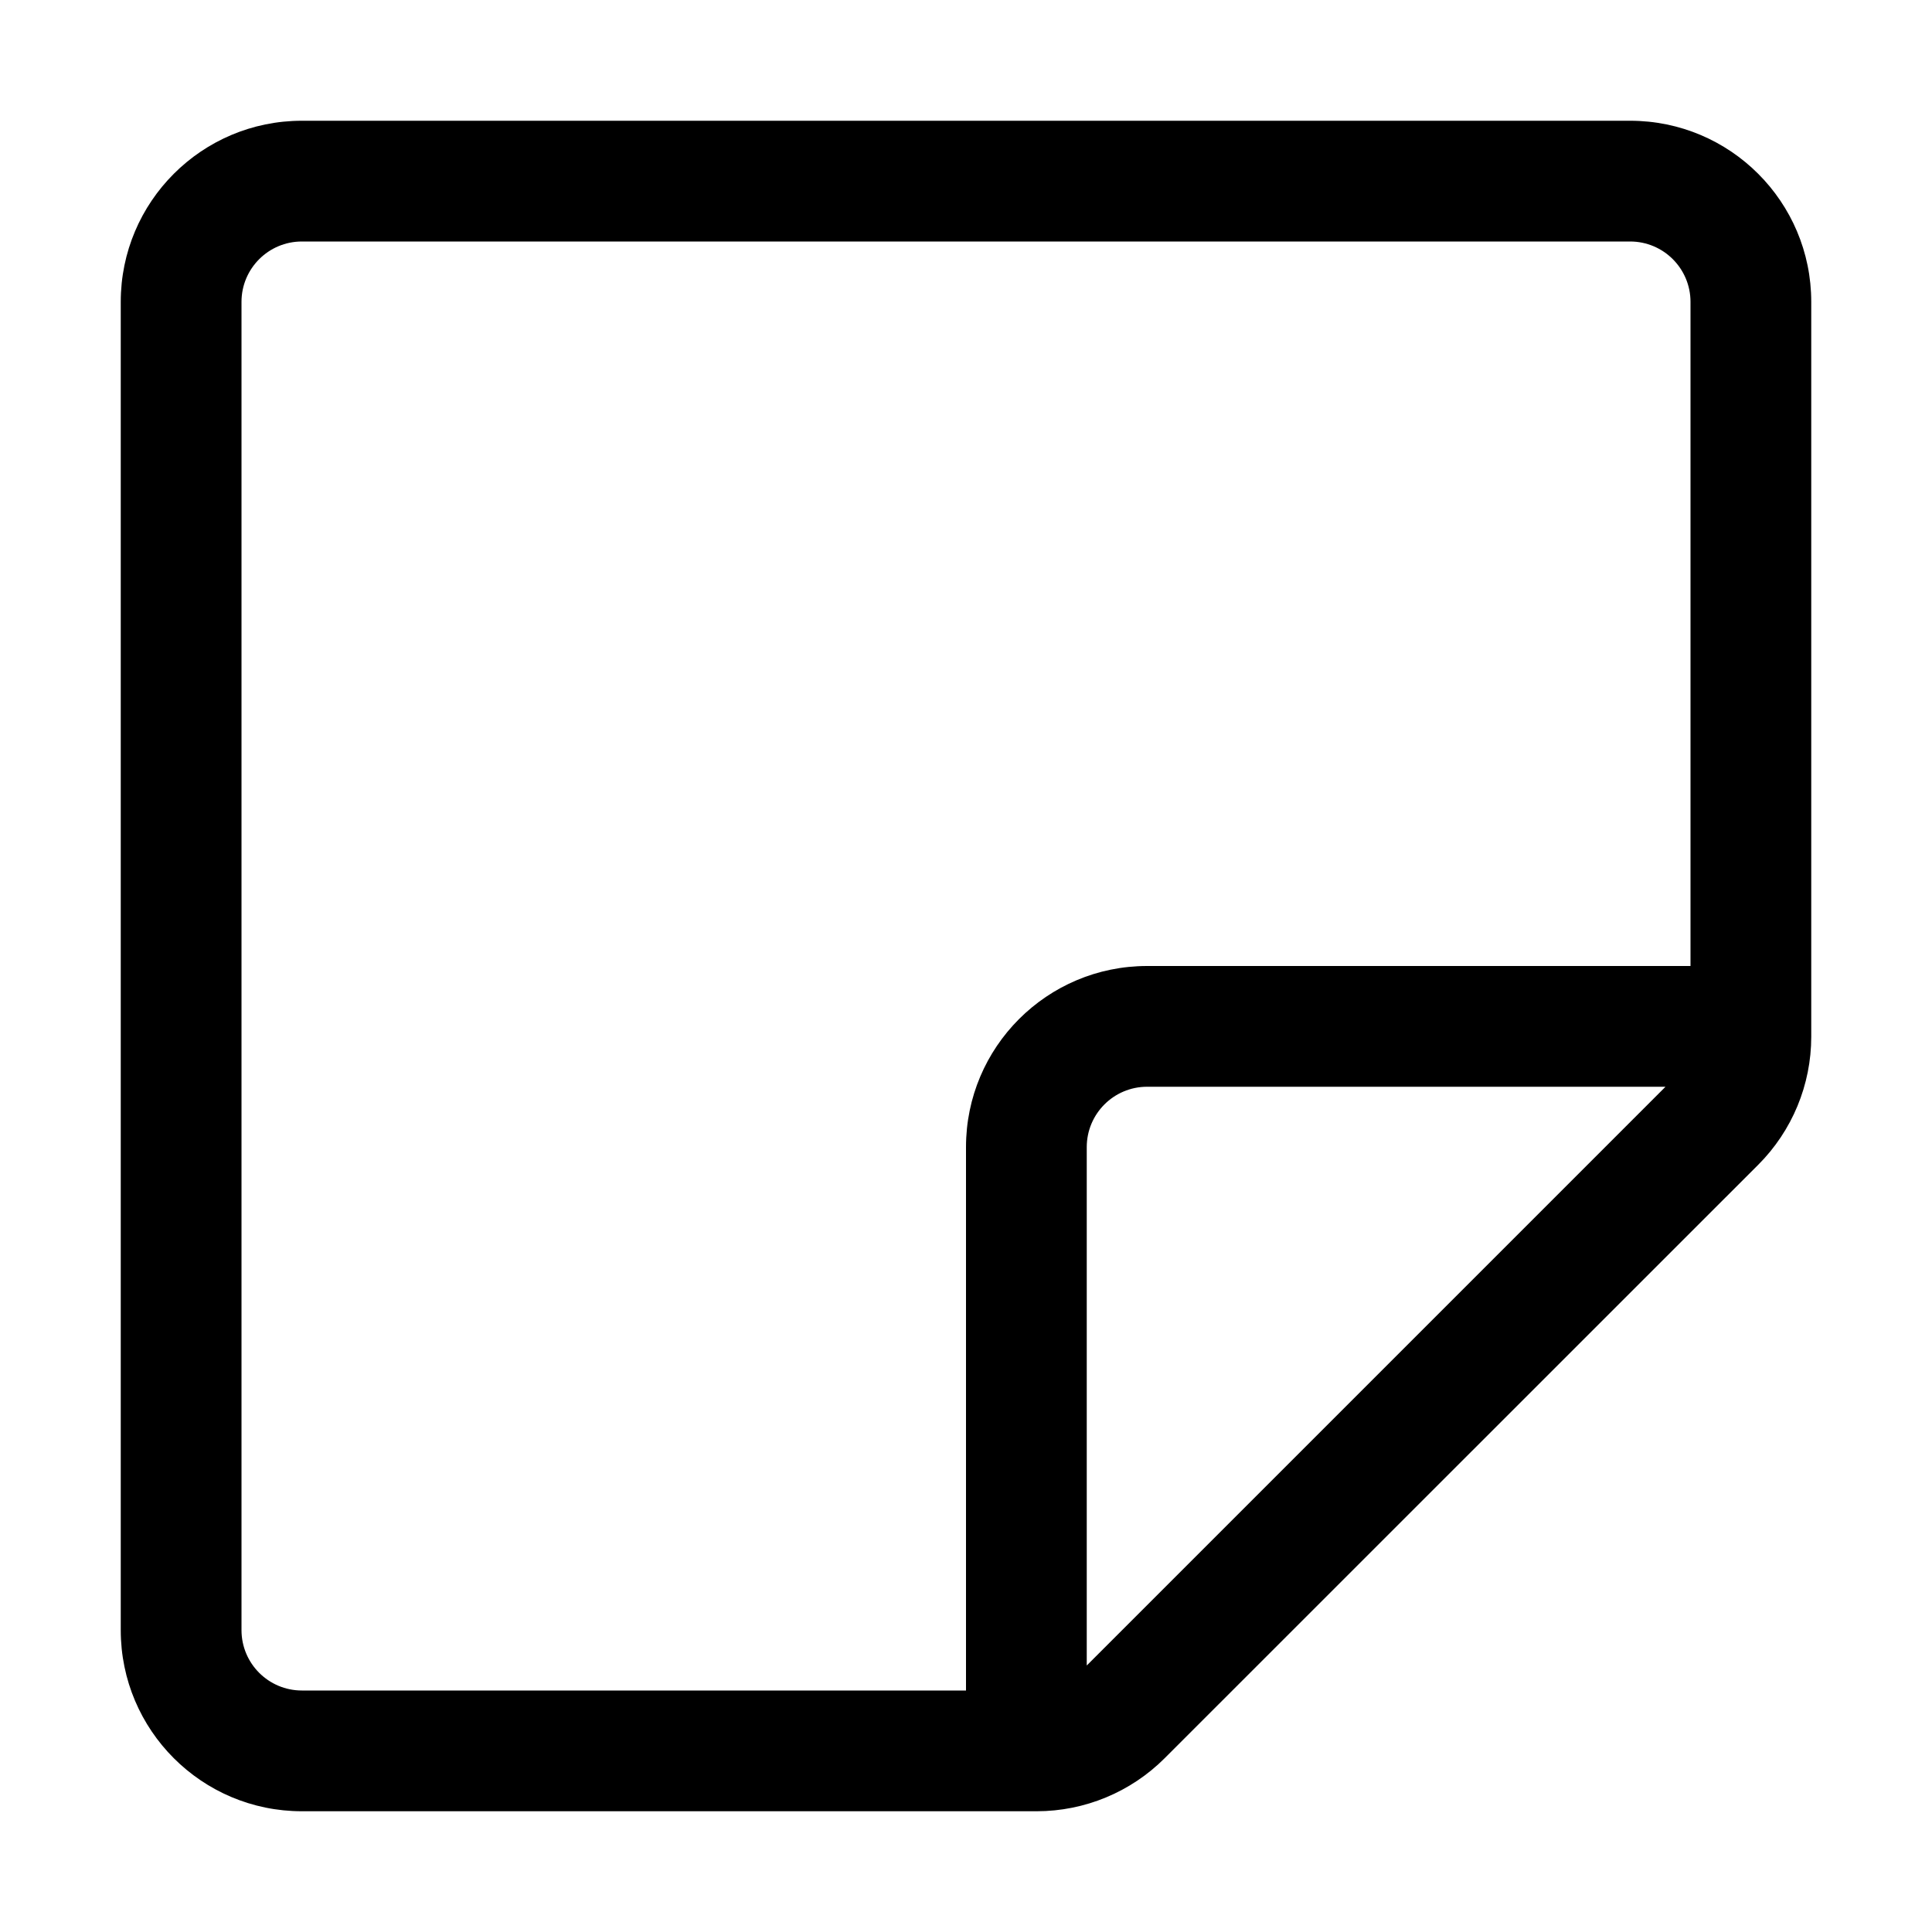
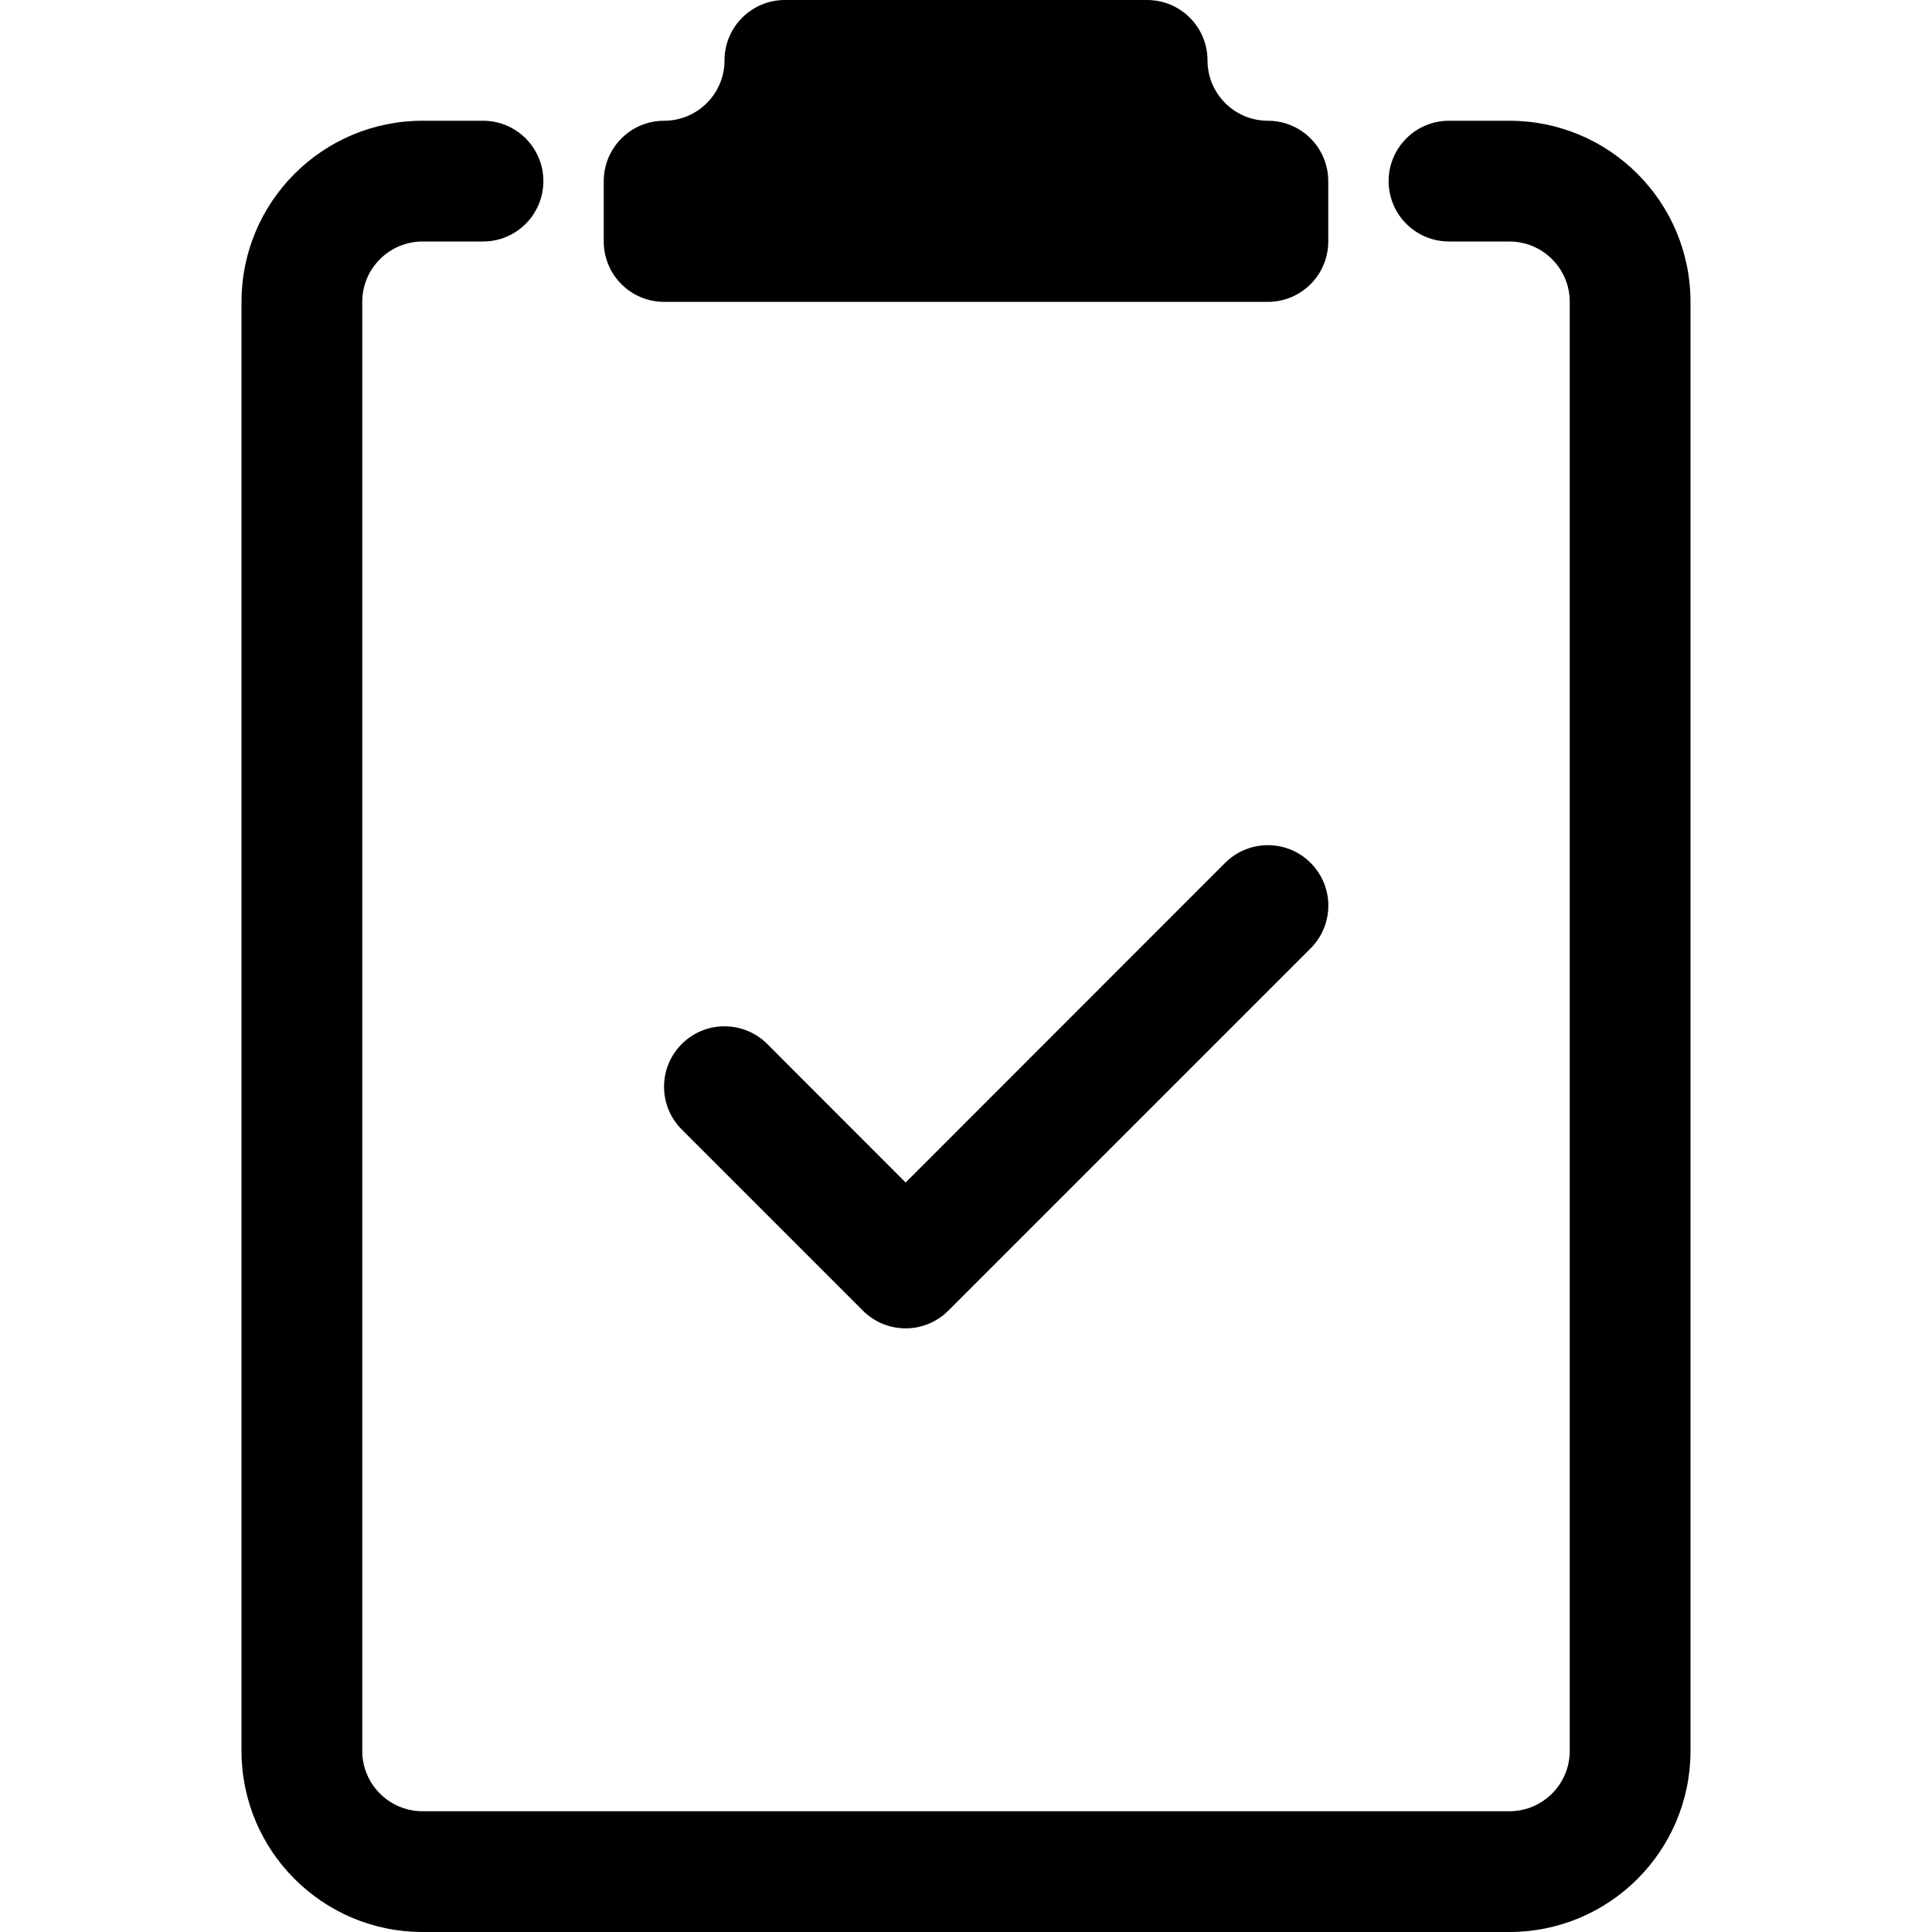
- <svg xmlns="http://www.w3.org/2000/svg" width="16" height="16" fill="currentColor" class="bi bi-sticky" viewBox="0 0 16 16">
-   <path d="M2.5 1A1.5 1.5 0 0 0 1 2.5v11A1.5 1.5 0 0 0 2.5 15h6.086a1.5 1.5 0 0 0 1.06-.44l4.915-4.914A1.5 1.5 0 0 0 15 8.586V2.5A1.5 1.5 0 0 0 13.5 1h-11zM2 2.5a.5.5 0 0 1 .5-.5h11a.5.5 0 0 1 .5.5V8H9.5A1.5 1.5 0 0 0 8 9.5V14H2.5a.5.5 0 0 1-.5-.5v-11zm7 11.293V9.5a.5.5 0 0 1 .5-.5h4.293L9 13.793z" />
+ <svg xmlns="http://www.w3.org/2000/svg" width="16" height="16" fill="currentColor" class="bi bi-clipboard2-check" viewBox="0 0 16 16">
+   <path d="M9.5 0a.5.5 0 0 1 .5.5.5.5 0 0 0 .5.5.5.5 0 0 1 .5.5V2a.5.5 0 0 1-.5.5h-5A.5.5 0 0 1 5 2v-.5a.5.5 0 0 1 .5-.5.5.5 0 0 0 .5-.5.5.5 0 0 1 .5-.5z" />
+   <path d="M3 2.5a.5.5 0 0 1 .5-.5H4a.5.5 0 0 0 0-1h-.5A1.5 1.5 0 0 0 2 2.5v12A1.5 1.5 0 0 0 3.5 16h9a1.5 1.5 0 0 0 1.5-1.5v-12A1.5 1.5 0 0 0 12.5 1H12a.5.5 0 0 0 0 1h.5a.5.5 0 0 1 .5.5v12a.5.5 0 0 1-.5.5h-9a.5.5 0 0 1-.5-.5z" />
+   <path d="M10.854 7.854a.5.5 0 0 0-.708-.708L7.5 9.793 6.354 8.646a.5.5 0 1 0-.708.708l1.5 1.5a.5.5 0 0 0 .708 0z" />
</svg>
